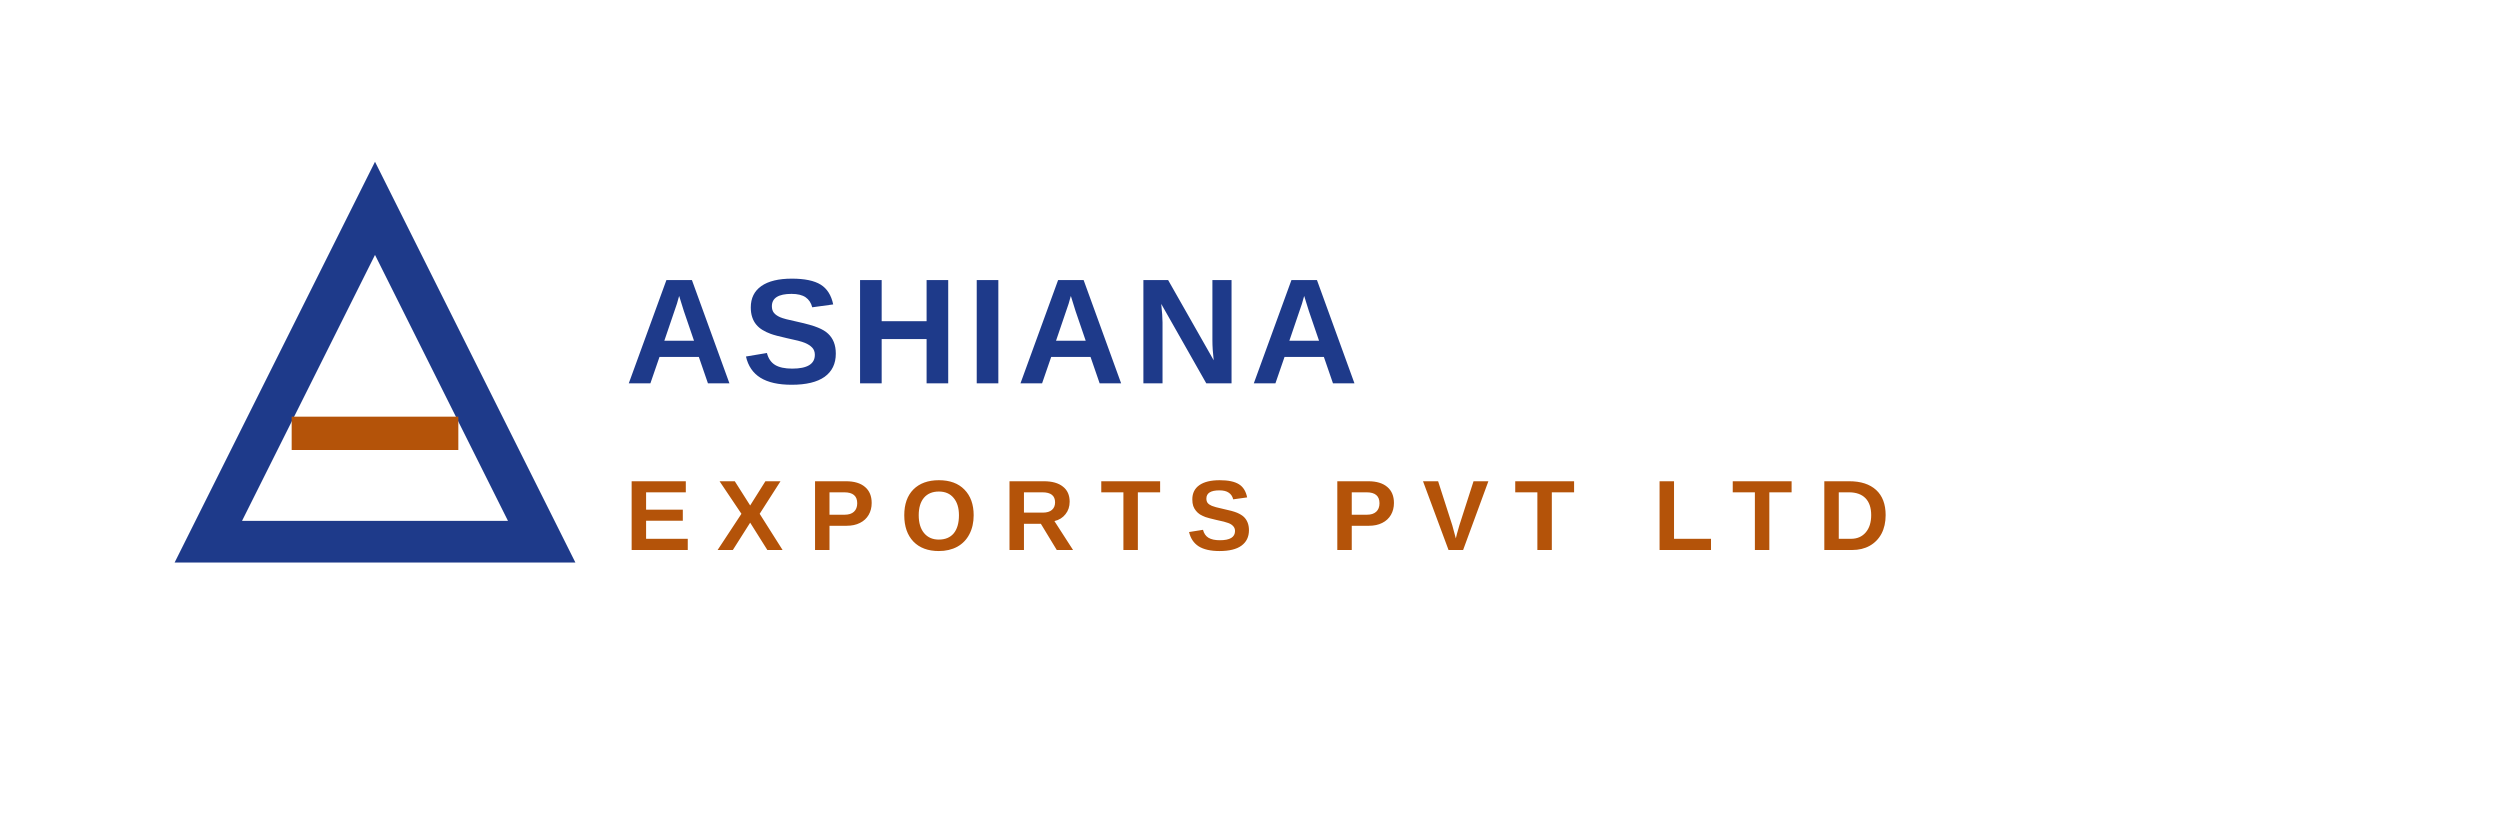
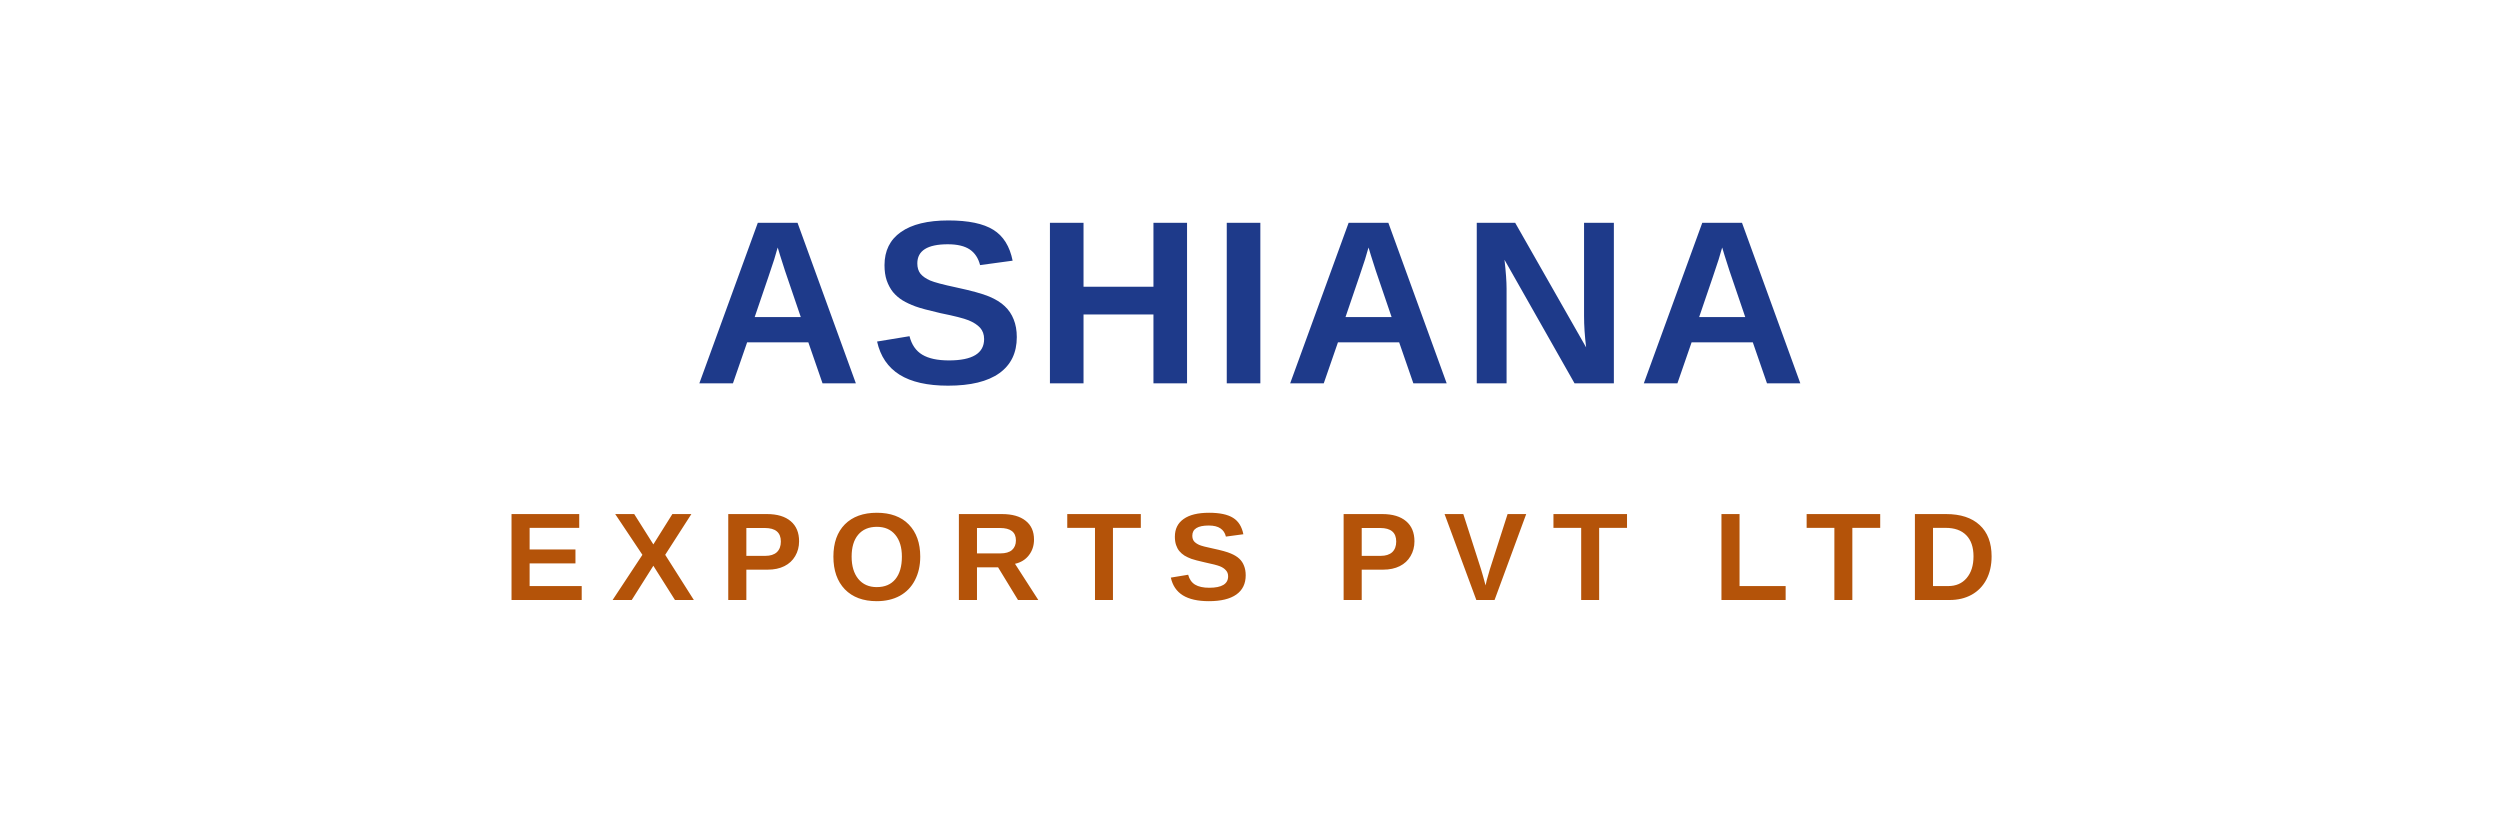
<svg xmlns="http://www.w3.org/2000/svg" viewBox="0 0 300 100" width="100%" height="100%">
  <rect width="300" height="100" fill="none" />
-   <path d="M25 65 L45 25 L65 65 Z" fill="none" stroke="#1E3A8A" stroke-width="5" />
-   <path d="M35 52 L55 52" stroke="#B45309" stroke-width="4" />
-   <text x="75" y="46" font-family="Arial, sans-serif" font-weight="900" font-size="18" fill="#1E3A8A" letter-spacing="1">ASHIANA</text>
-   <text x="75" y="66" font-family="Arial, sans-serif" font-weight="700" font-size="12" fill="#B45309" letter-spacing="3">EXPORTS PVT LTD</text>
+   <text x="150" y="46" text-anchor="middle" font-family="Arial, sans-serif" font-weight="900" font-size="28" fill="#1E3A8A" letter-spacing="1">ASHIANA</text>
+   <text x="150" y="72" text-anchor="middle" font-family="Arial, sans-serif" font-weight="700" font-size="15" fill="#B45309" letter-spacing="3">EXPORTS PVT LTD</text>
</svg>
